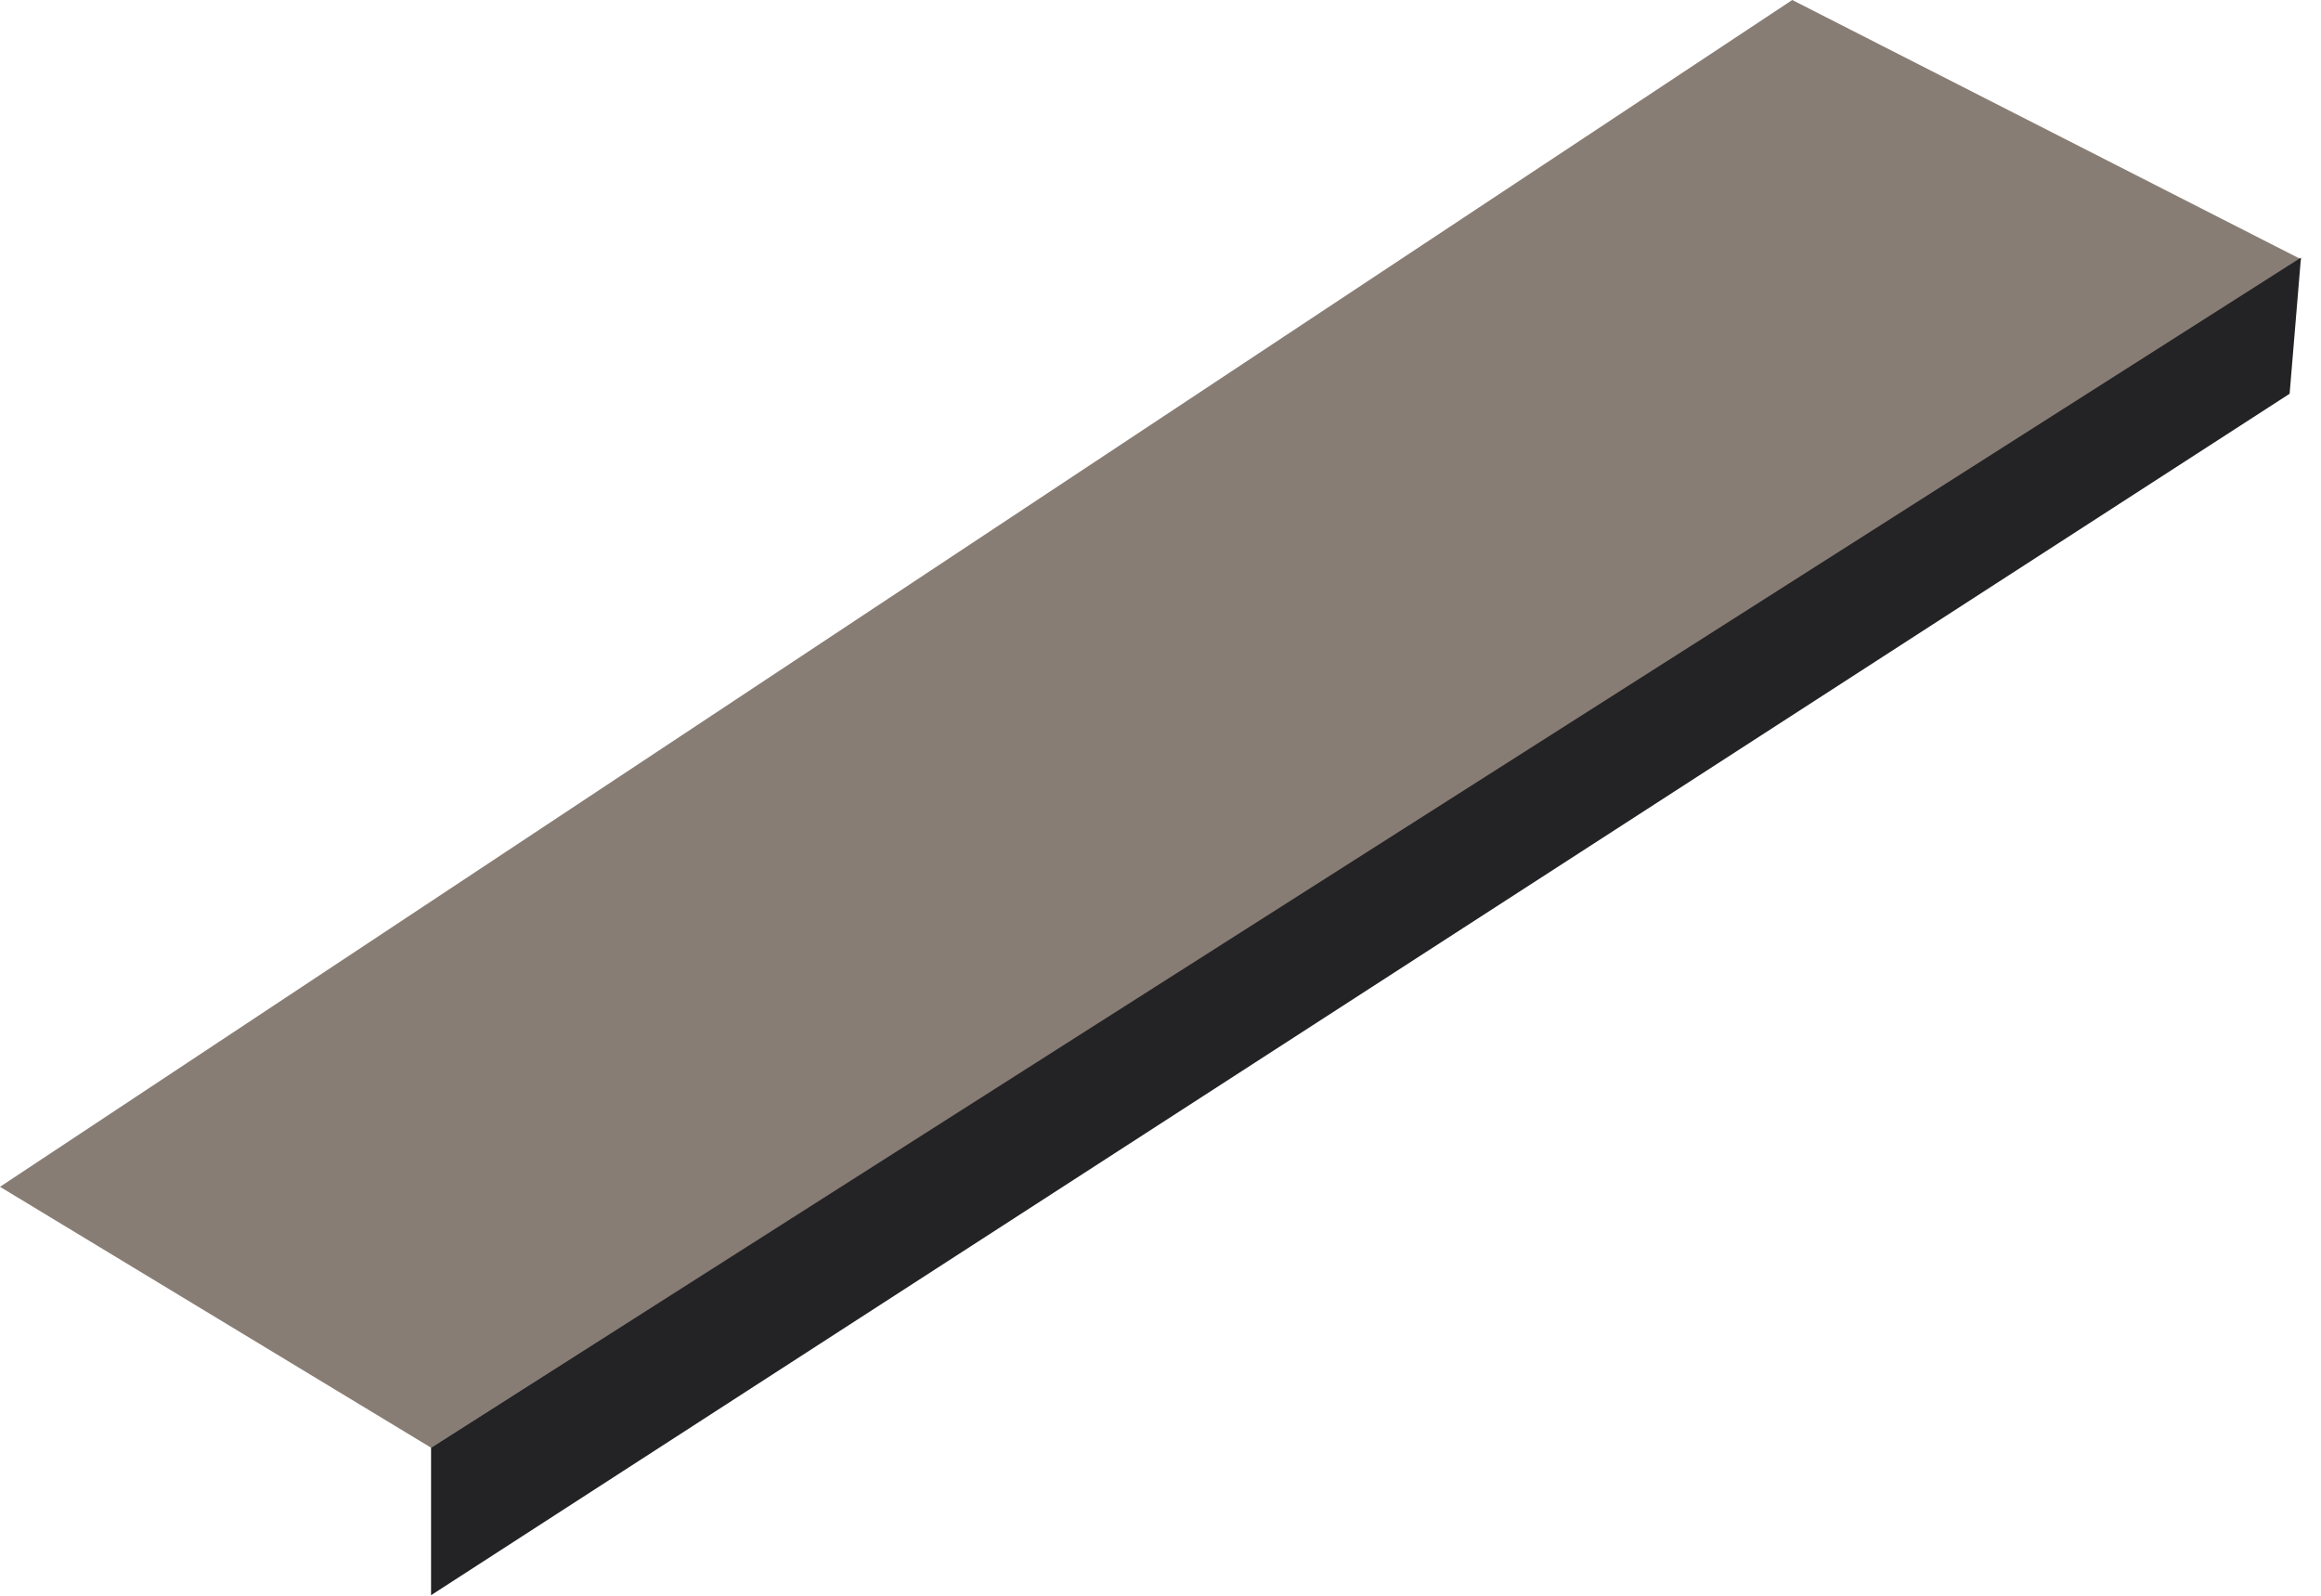
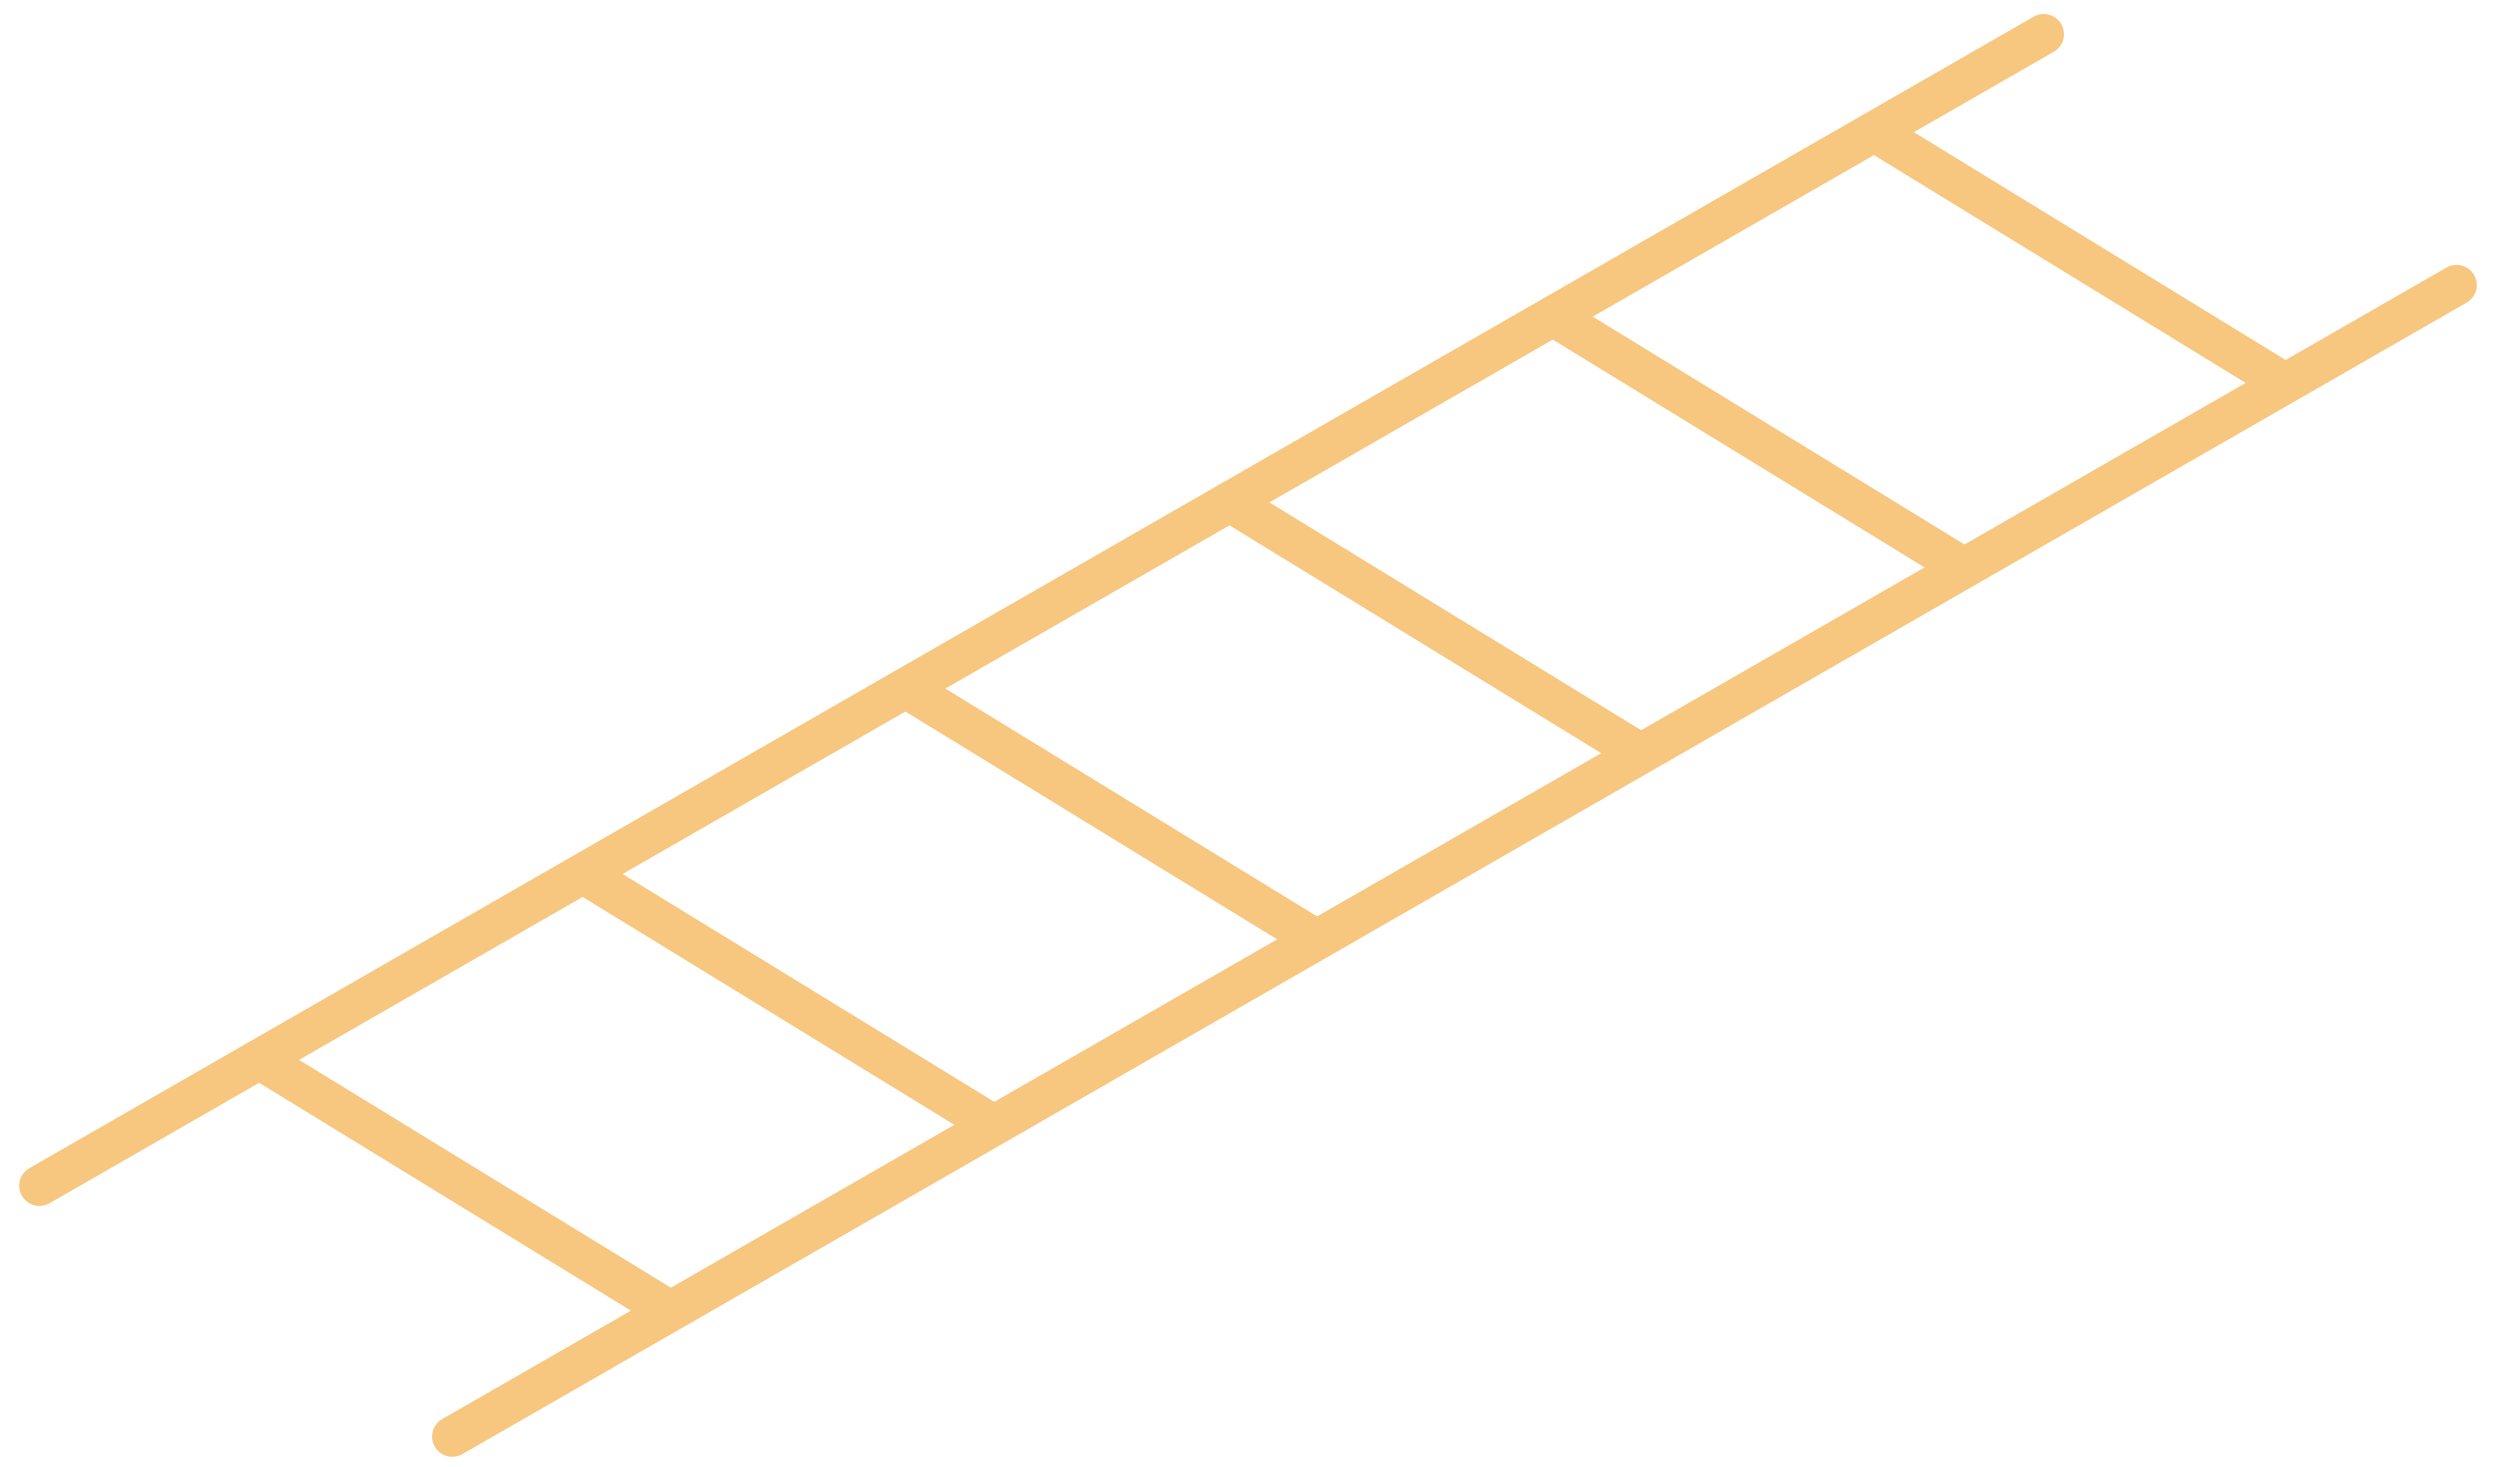
- <svg xmlns="http://www.w3.org/2000/svg" width="112" height="77" viewBox="0 0 112 77" fill="none">
-   <path d="M0 57.266L86.486 0L111.05 12.517L20.802 69.856L0 57.266Z" fill="#887D74" />
-   <path d="M110.486 19L20.801 76.972V69.855L111.033 12.431L110.486 19Z" fill="#232326" />
+ <svg xmlns="http://www.w3.org/2000/svg" width="104" height="61" viewBox="0 0 104 61" fill="none">
+   <path d="M102.194 11.859L18.816 59.761" stroke="#F7C780" stroke-width="1.683" stroke-linecap="round" />
+   <path d="M85.019 1.424L1.64 49.326" stroke="#F7C780" stroke-width="1.683" stroke-linecap="round" />
+   <path d="M27.72 54.44L11.033 44.213" stroke="#F7C780" stroke-width="1.683" stroke-linecap="round" />
+   <path d="M40.996 46.598L24.309 36.371" stroke="#F7C780" stroke-width="1.683" stroke-linecap="round" />
+   <path d="M54.611 38.998L37.923 28.772" stroke="#F7C780" stroke-width="1.683" stroke-linecap="round" />
+   <path d="M67.935 31.157L51.248 20.93" stroke="#F7C780" stroke-width="1.683" stroke-linecap="round" />
+   <path d="M81.356 23.412L64.669 13.185" stroke="#F7C780" stroke-width="1.683" stroke-linecap="round" />
+   <path d="M94.68 15.715L77.993 5.489" stroke="#F7C780" stroke-width="1.683" stroke-linecap="round" />
</svg>
